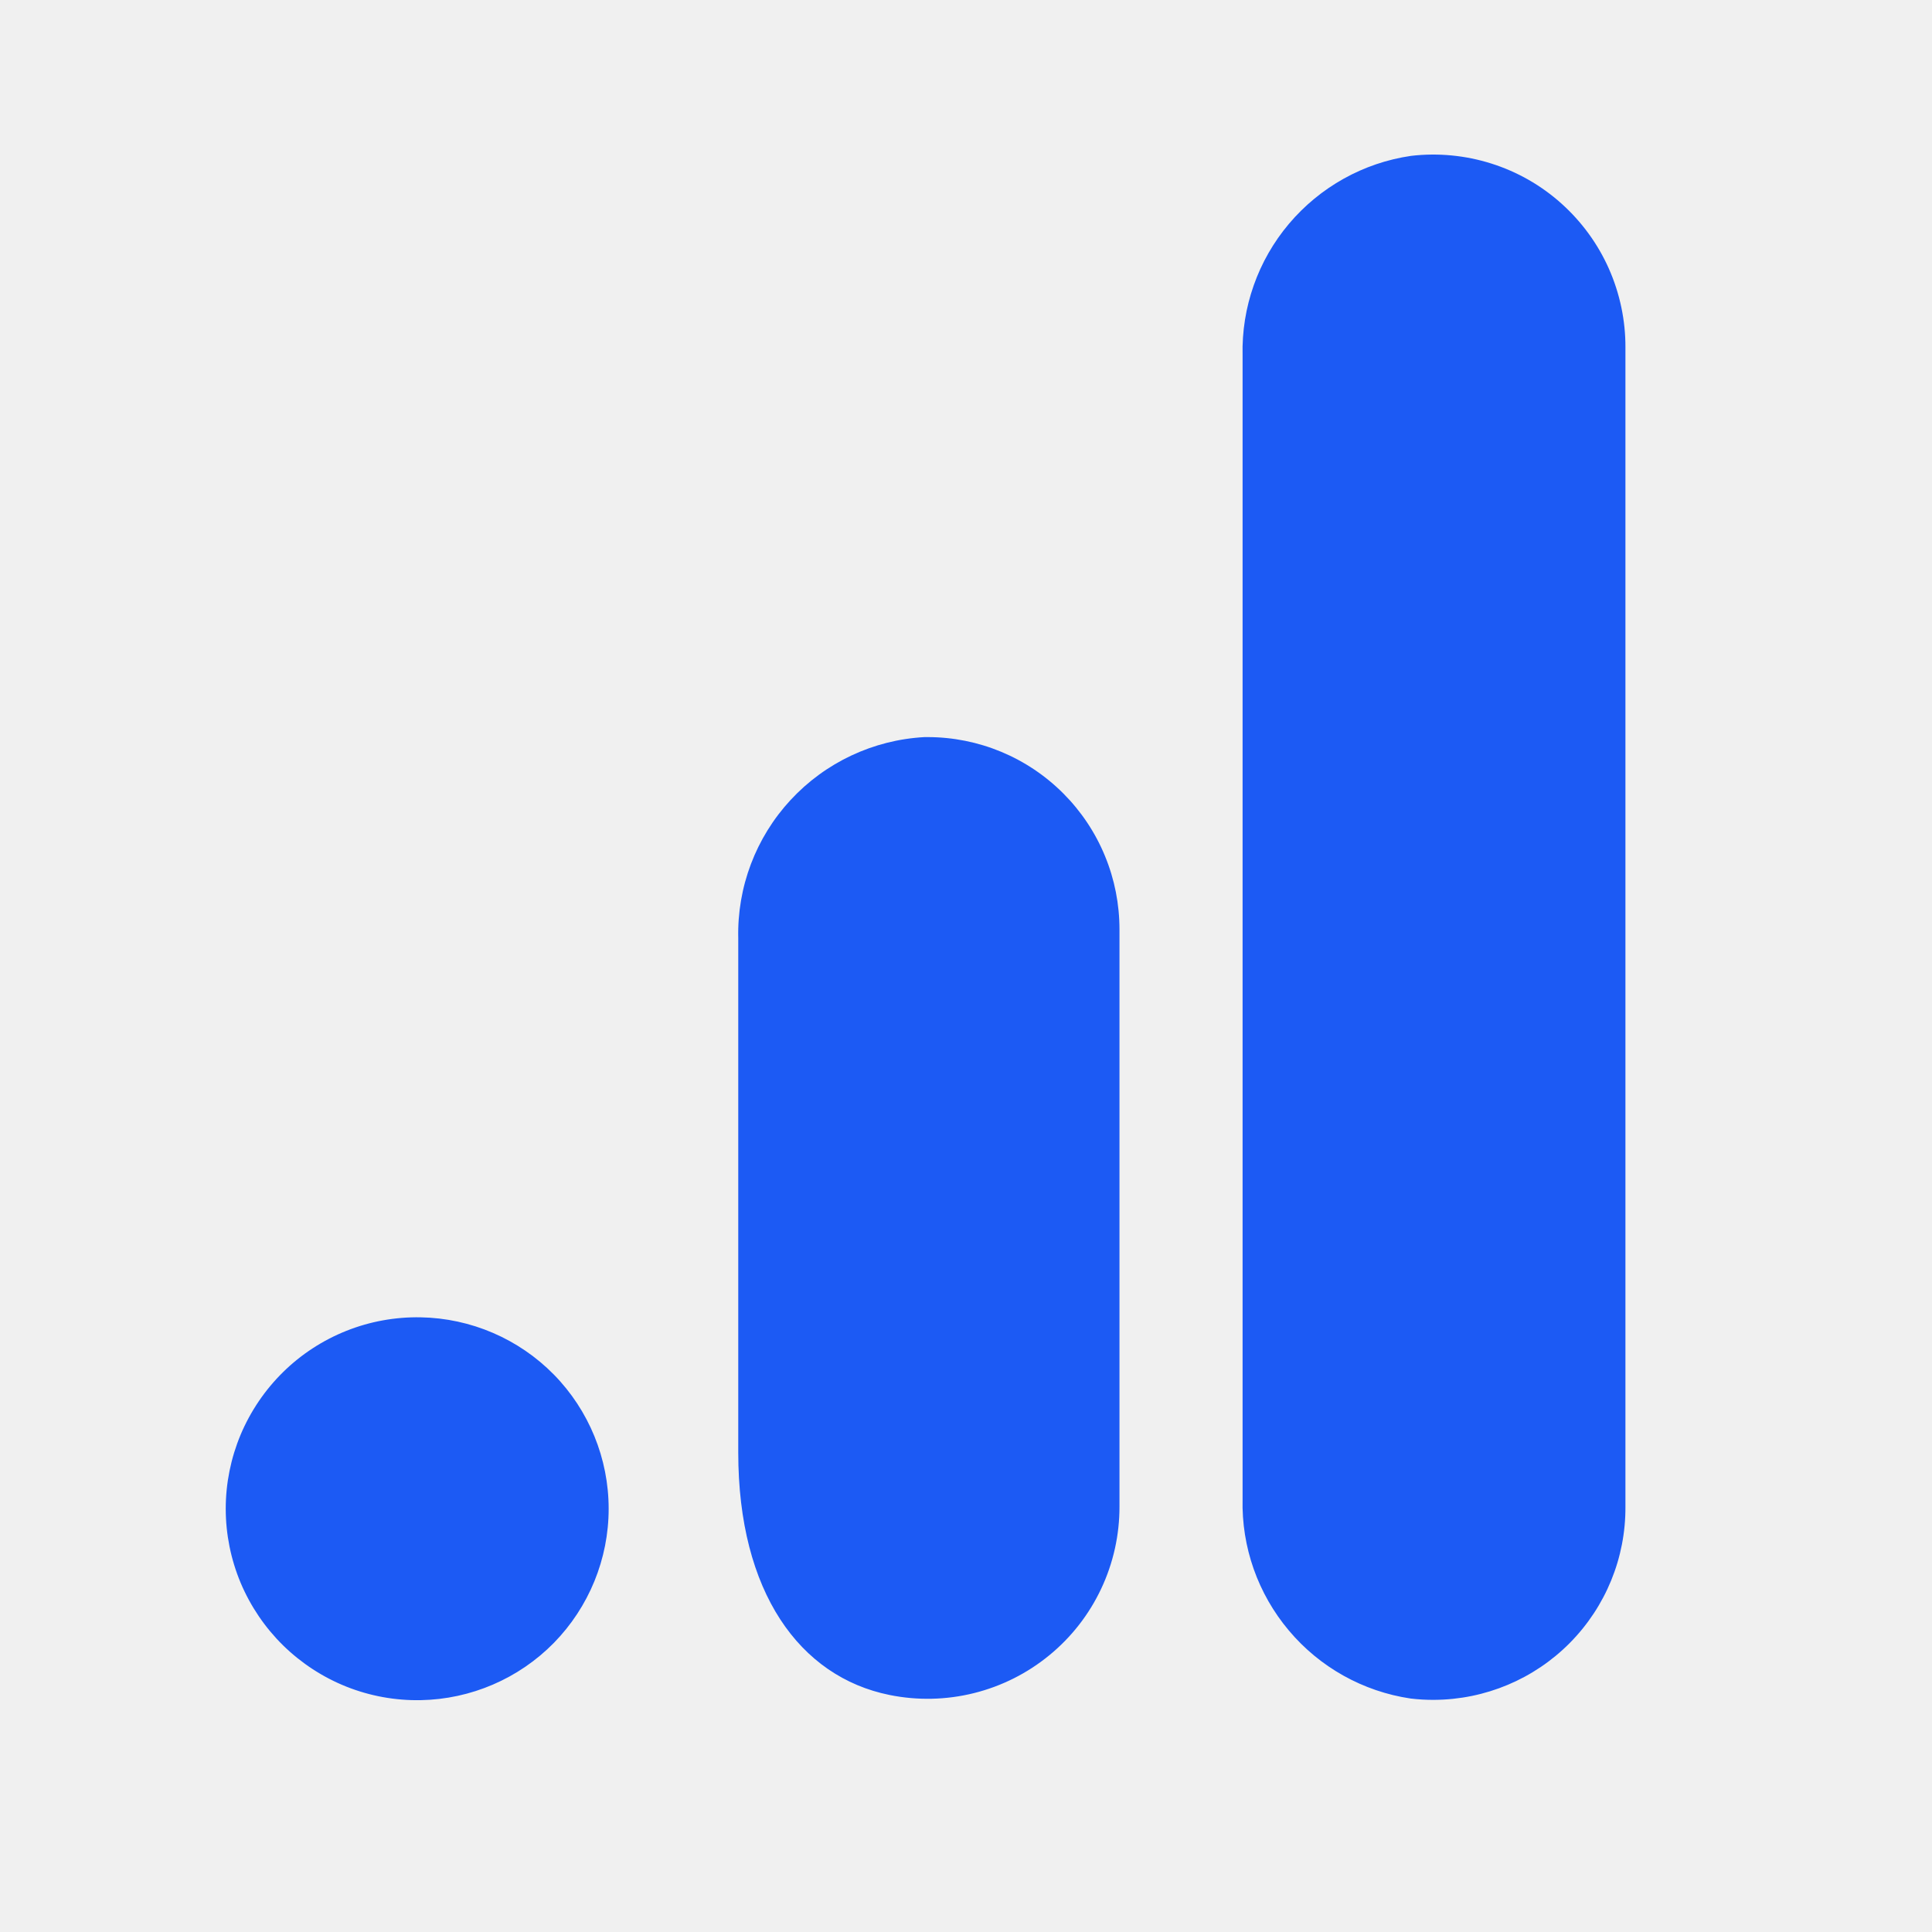
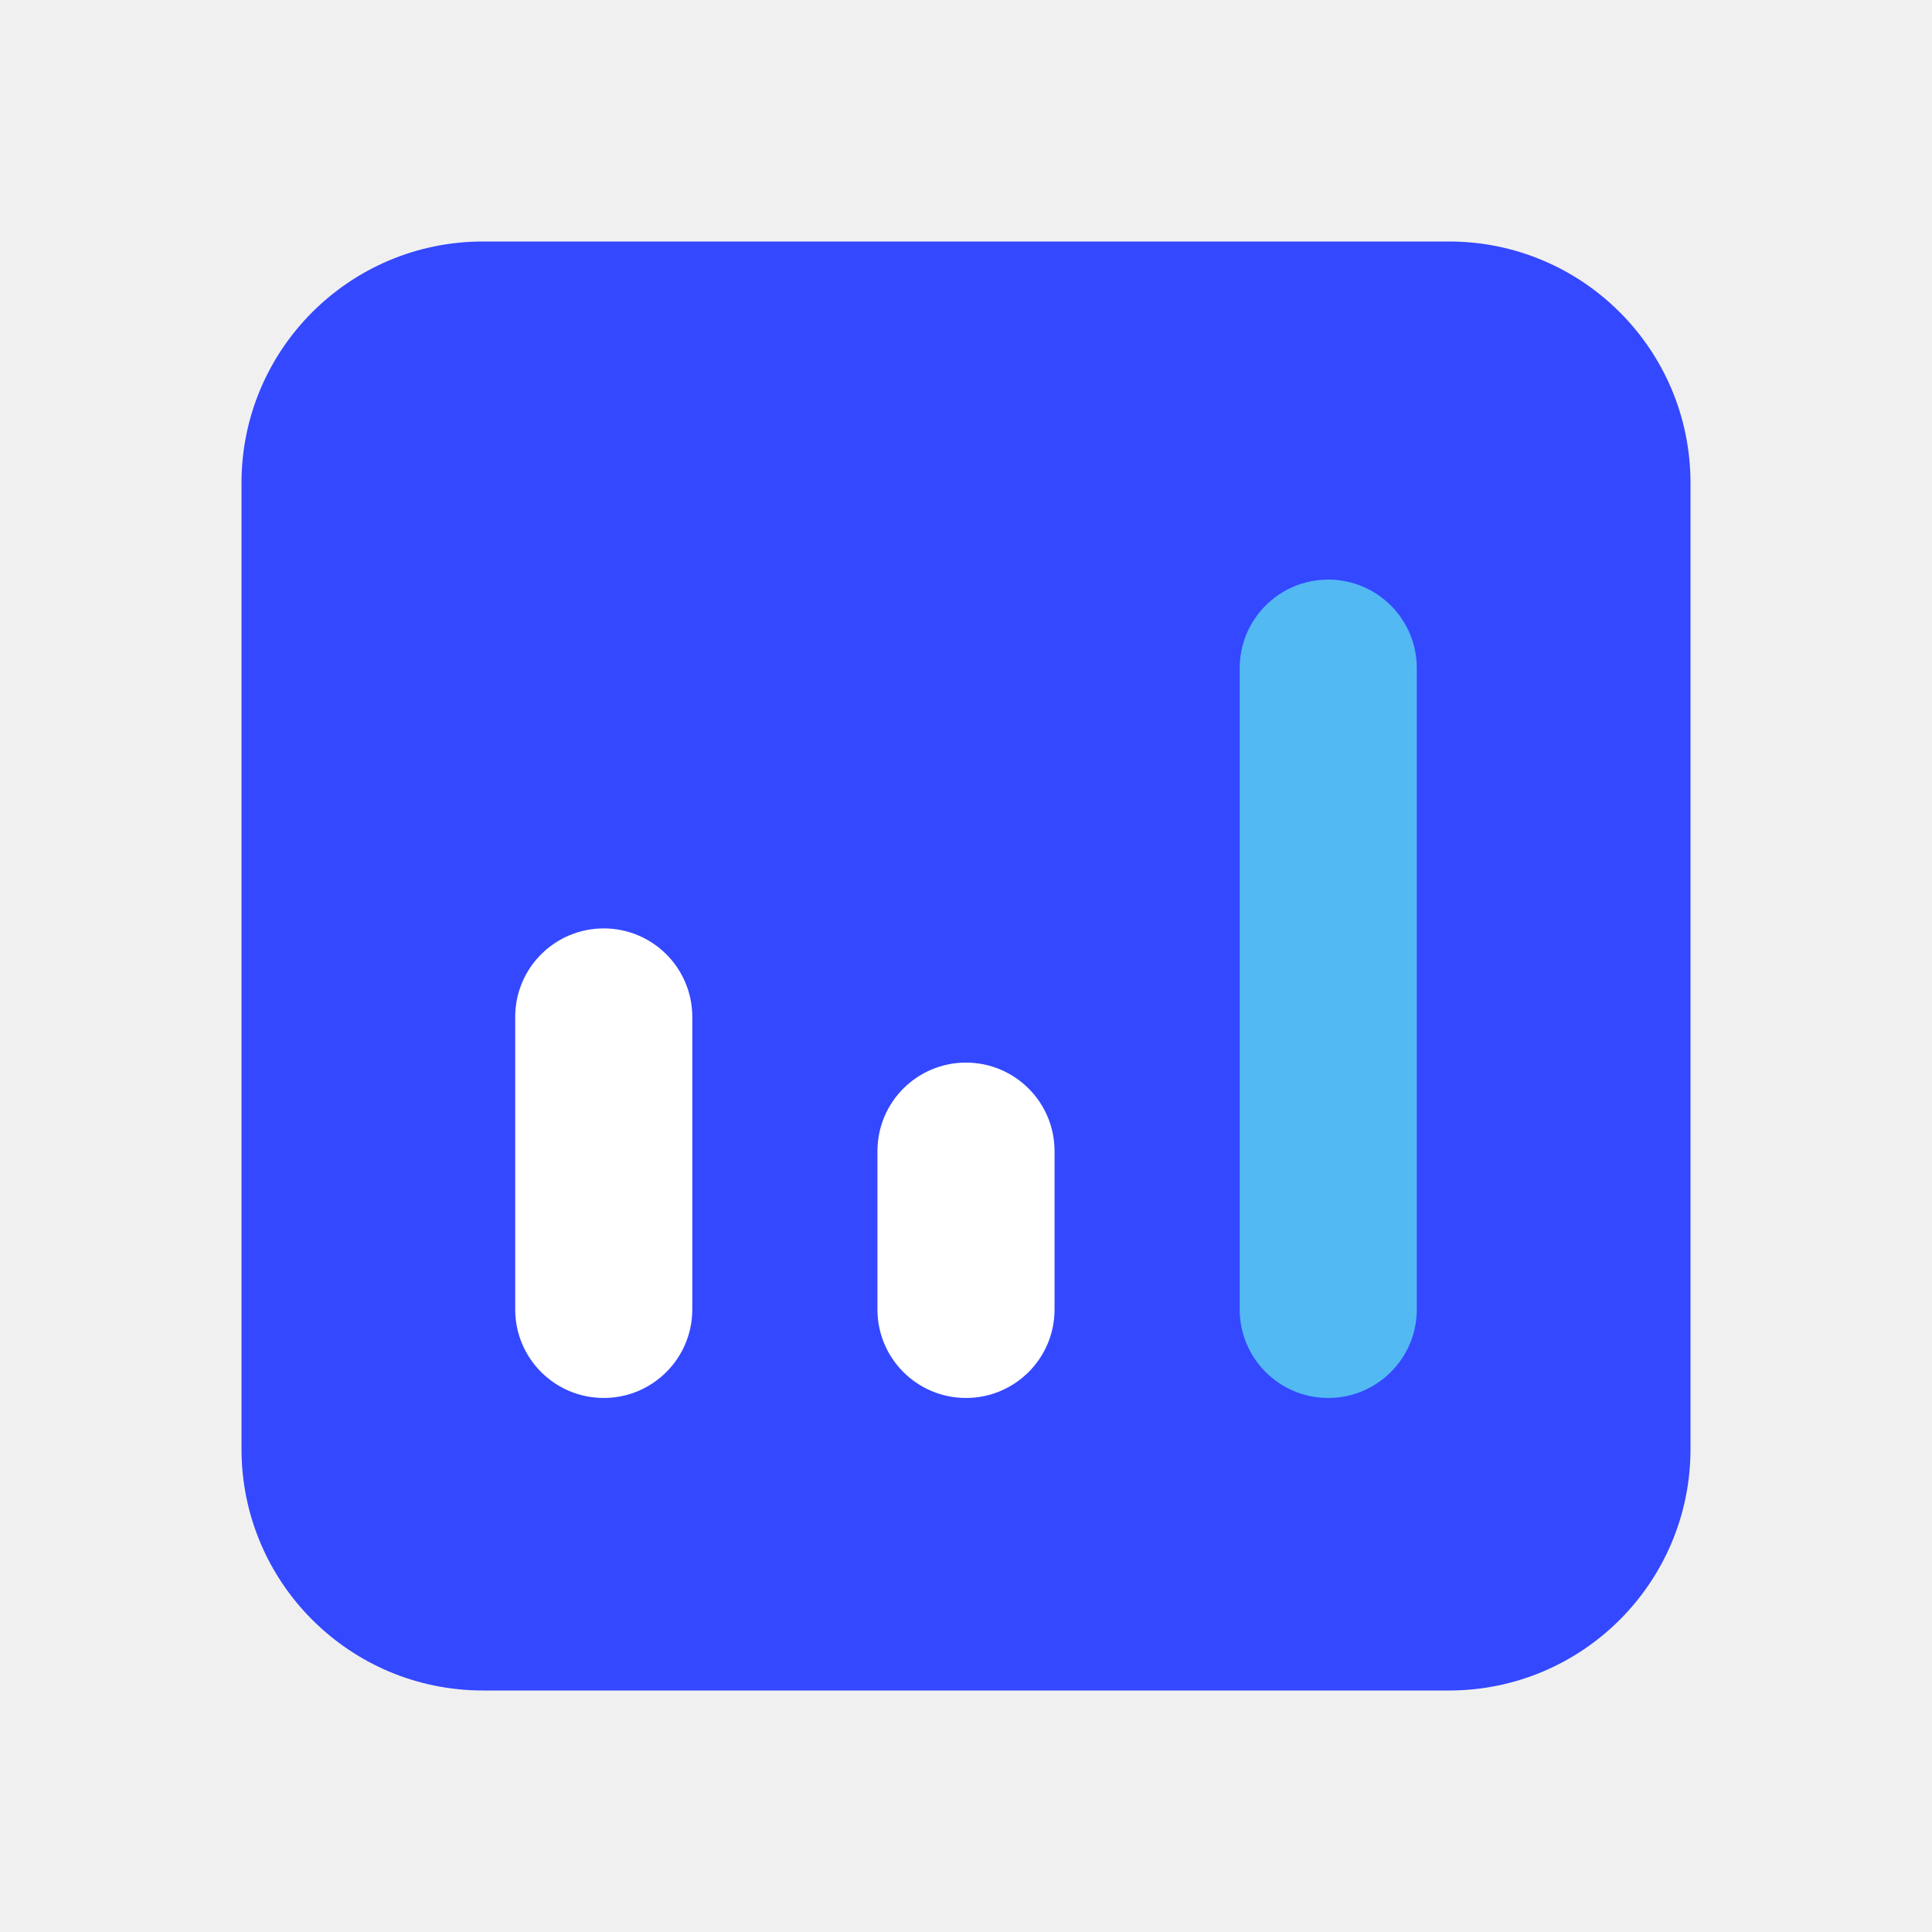
- <svg xmlns="http://www.w3.org/2000/svg" width="25" height="25" viewBox="0 0 25 25" fill="none">
-   <g clip-path="url(#clip0_27_891)">
-     <path d="M21.033 4.498V19.497C21.037 20.157 20.778 20.79 20.314 21.259C19.851 21.727 19.22 21.992 18.561 21.996C18.458 21.997 18.356 21.991 18.254 21.979C17.639 21.888 17.078 21.575 16.678 21.099C16.277 20.623 16.064 20.018 16.079 19.396V4.6C16.064 3.978 16.278 3.371 16.679 2.896C17.081 2.42 17.642 2.107 18.258 2.017C18.608 1.976 18.962 2.01 19.297 2.116C19.633 2.222 19.942 2.398 20.204 2.633C20.466 2.868 20.676 3.155 20.819 3.477C20.961 3.798 21.035 4.147 21.033 4.498ZM5.444 17.046C5.115 17.04 4.788 17.099 4.482 17.221C4.176 17.343 3.898 17.524 3.663 17.755C3.428 17.986 3.242 18.261 3.114 18.564C2.987 18.868 2.921 19.194 2.921 19.523C2.921 19.852 2.987 20.178 3.114 20.482C3.242 20.785 3.428 21.06 3.663 21.291C3.898 21.521 4.176 21.703 4.482 21.825C4.788 21.947 5.115 22.006 5.444 22C6.093 21.988 6.712 21.722 7.167 21.259C7.621 20.795 7.876 20.172 7.876 19.523C7.876 18.874 7.621 18.25 7.167 17.787C6.712 17.324 6.093 17.058 5.444 17.046ZM12.004 9.538H11.963C11.301 9.574 10.68 9.866 10.23 10.352C9.78 10.838 9.537 11.48 9.553 12.143V18.797C9.553 20.602 10.348 21.698 11.511 21.933C11.872 22.006 12.245 21.998 12.602 21.909C12.96 21.82 13.293 21.653 13.578 21.419C13.863 21.186 14.092 20.892 14.249 20.559C14.406 20.226 14.487 19.862 14.486 19.493V12.027C14.486 11.701 14.423 11.378 14.298 11.076C14.174 10.774 13.991 10.5 13.761 10.269C13.53 10.037 13.257 9.854 12.955 9.728C12.654 9.603 12.331 9.538 12.004 9.538Z" fill="#1C5AF4" />
-   </g>
-   <defs>
-     <clipPath id="clip0_27_891">
-       <rect width="20" height="20" fill="white" transform="translate(2 2)" />
-     </clipPath>
-   </defs>
+ <svg xmlns="http://www.w3.org/2000/svg" width="24" height="24" viewBox="0 0 24 24" fill="none">
+   <path d="M3 6C3 4.343 4.343 3 6 3H18C19.657 3 21 4.343 21 6V18C21 19.657 19.657 21 18 21H6C4.343 21 3 19.657 3 18V6Z" fill="#3448FF" />
+   <path d="M6.4 12.633C6.4 12.025 6.892 11.533 7.5 11.533C8.107 11.533 8.6 12.025 8.6 12.633V16.266C8.6 16.874 8.107 17.366 7.5 17.366C6.892 17.366 6.4 16.874 6.4 16.266V12.633Z" fill="white" />
+   <path d="M10.9 14.3C10.9 13.692 11.392 13.2 12 13.2C12.607 13.2 13.1 13.692 13.1 14.3V16.267C13.1 16.874 12.607 17.366 12 17.366C11.392 17.366 10.9 16.874 10.9 16.267V14.3Z" fill="white" />
+   <path d="M15.4 8.3C15.4 7.692 15.892 7.2 16.5 7.2C17.107 7.2 17.6 7.692 17.6 8.3V16.267C17.6 16.874 17.107 17.366 16.5 17.366C15.892 17.366 15.4 16.874 15.4 16.267V8.3Z" fill="#52B9F3" />
</svg>
